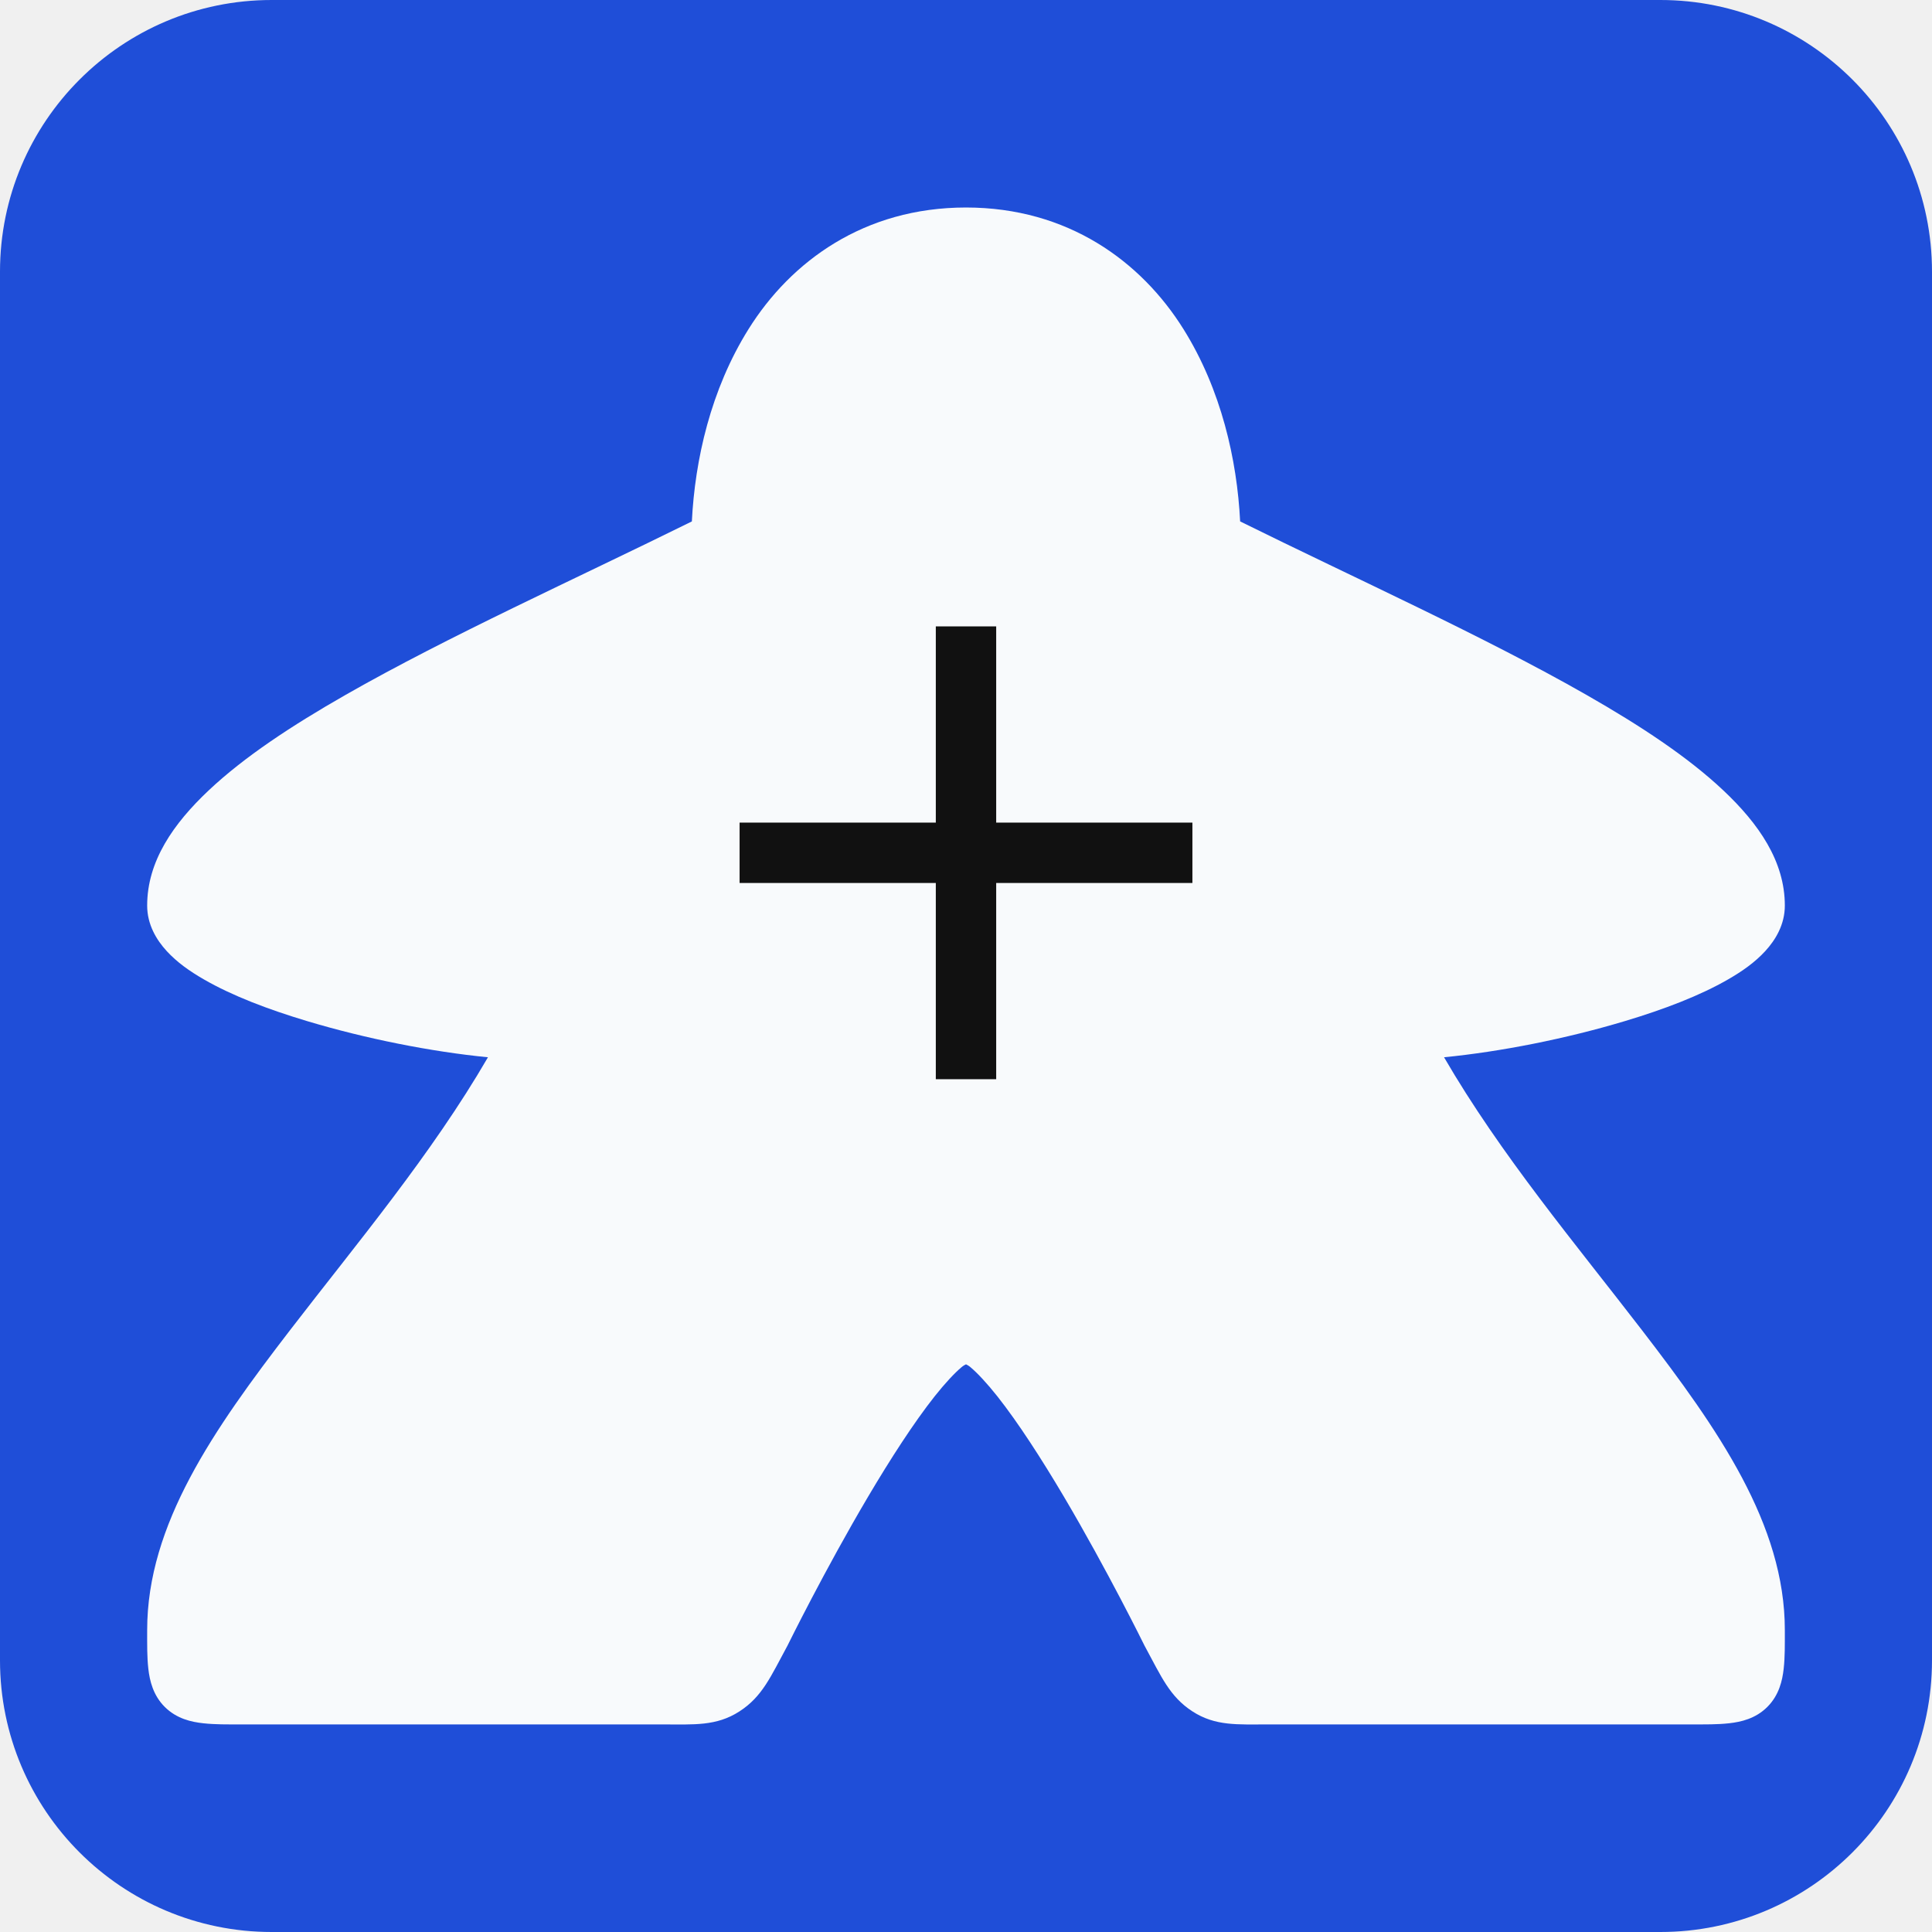
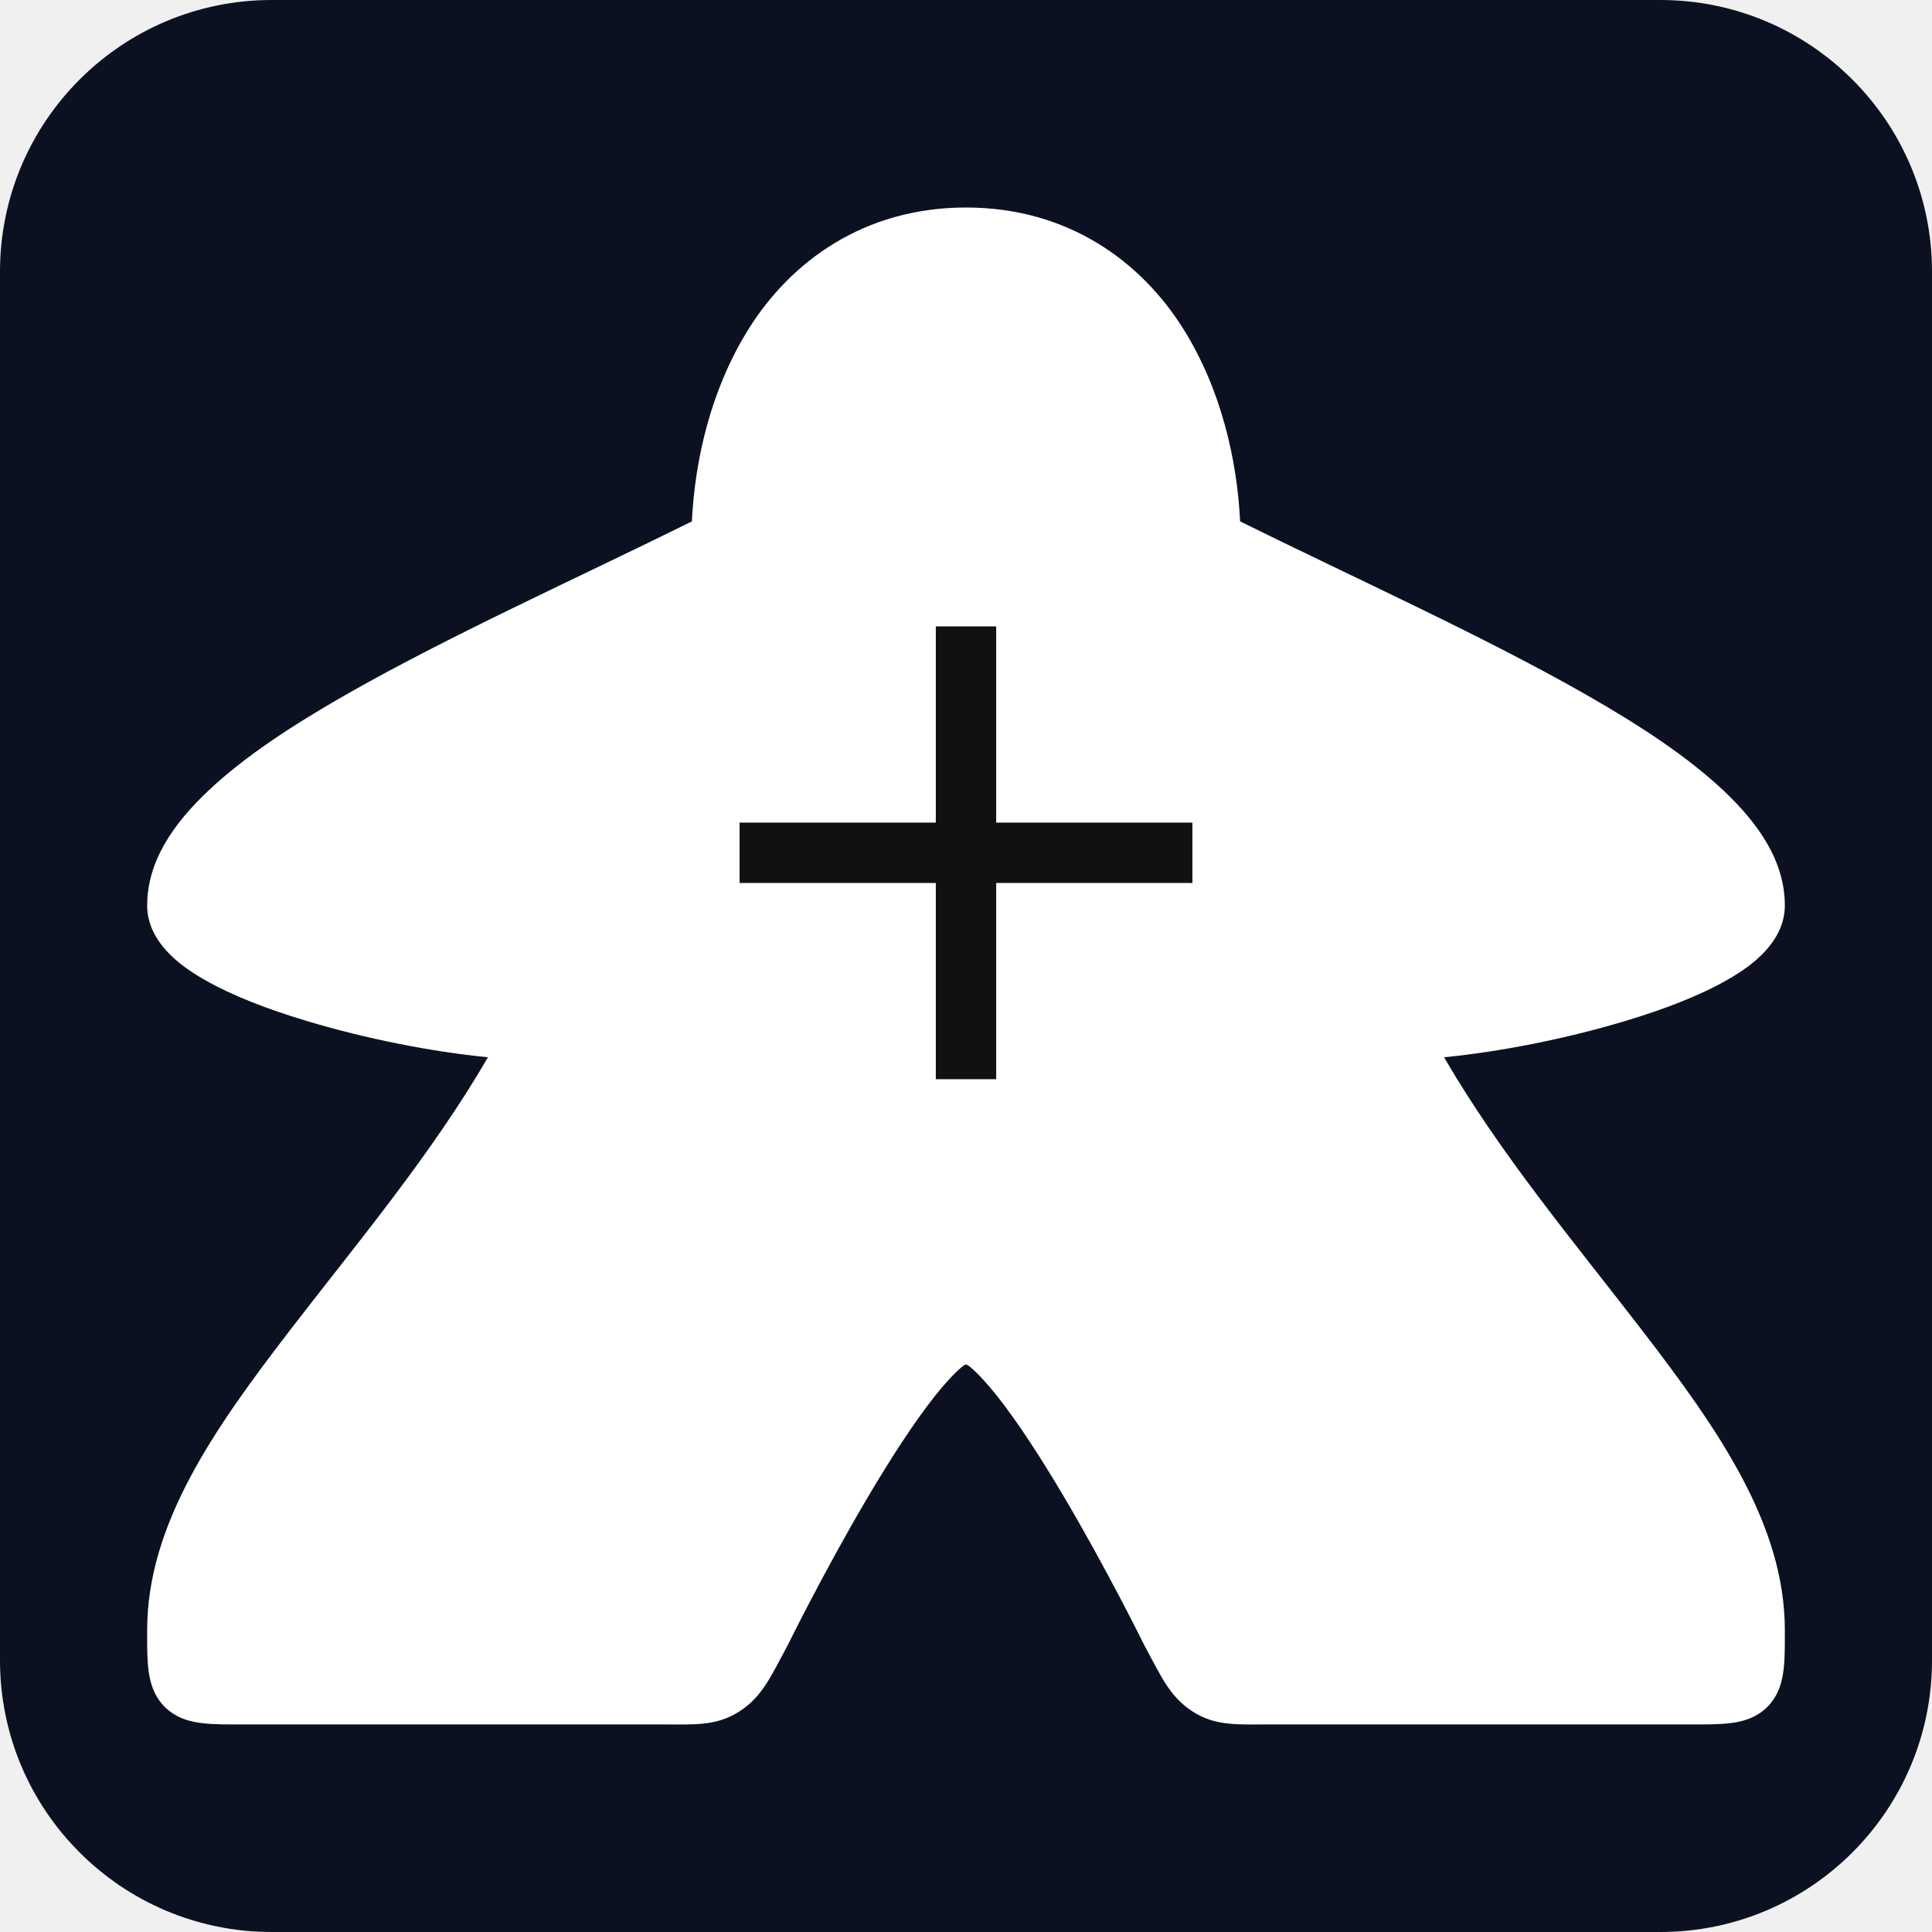
<svg xmlns="http://www.w3.org/2000/svg" viewBox="0 0 512 512">
-   <rect width="512" height="512" fill="#1F4ED8" rx="72" ry="72" />
-   <path fill="#F8FAFC" d="M256 54.99c-27 0-46.418 14.287-57.633 32.23-10.03 16.047-14.203 34.66-15.017 50.962-30.608 15.135-64.515 30.394-91.815 45.994-14.32 8.183-26.805 16.414-36.203 25.26C45.934 218.28 39 228.24 39 239.99c0 5 2.44 9.075 5.19 12.065 2.754 2.99 6.054 5.312 9.812 7.48 7.515 4.336 16.99 7.95 27.412 11.076 15.483 4.646 32.823 8.1 47.9 9.577-14.996 25.84-34.953 49.574-52.447 72.315C56.65 378.785 39 403.99 39 431.99c0 4-.044 7.123.31 10.26.355 3.137 1.256 7.053 4.41 10.156 3.155 3.104 7.017 3.938 10.163 4.28 3.146.345 6.315.304 10.38.304h111.542c8.097 0 14.026.492 20.125-3.43 6.1-3.92 8.324-9.275 12.67-17.275l.088-.16.08-.166s9.723-19.77 21.324-39.388c5.8-9.808 12.097-19.576 17.574-26.498 2.74-3.46 5.304-6.204 7.15-7.754.564-.472.82-.56 1.184-.76.363.2.62.288 1.184.76 1.846 1.55 4.41 4.294 7.15 7.754 5.477 6.922 11.774 16.69 17.574 26.498 11.6 19.618 21.324 39.387 21.324 39.387l.08.165.088.16c4.346 8 6.55 13.323 12.61 17.254 6.058 3.93 11.974 3.45 19.957 3.45H448c4 0 7.12.043 10.244-.304 3.123-.347 6.998-1.21 10.12-4.332 3.12-3.122 3.984-6.997 4.33-10.12.348-3.122.306-6.244.306-10.244 0-28-17.65-53.205-37.867-79.488-17.493-22.74-37.45-46.474-52.447-72.315 15.077-1.478 32.417-4.93 47.9-9.576 10.422-3.125 19.897-6.74 27.412-11.075 3.758-2.168 7.058-4.49 9.81-7.48 2.753-2.99 5.192-7.065 5.192-12.065 0-11.75-6.934-21.71-16.332-30.554-9.398-8.846-21.883-17.077-36.203-25.26-27.3-15.6-61.207-30.86-91.815-45.994-.814-16.3-4.988-34.915-15.017-50.96C302.418 69.276 283 54.99 256 54.99Z" />
+   <rect width="512" height="512" fill="#0B1120" rx="72" ry="72" />
+   <path fill="#FFFFFF" d="M256 54.99c-27 0-46.418 14.287-57.633 32.23-10.03 16.047-14.203 34.66-15.017 50.962-30.608 15.135-64.515 30.394-91.815 45.994-14.32 8.183-26.805 16.414-36.203 25.26C45.934 218.28 39 228.24 39 239.99c0 5 2.44 9.075 5.19 12.065 2.754 2.99 6.054 5.312 9.812 7.48 7.515 4.336 16.99 7.95 27.412 11.076 15.483 4.646 32.823 8.1 47.9 9.577-14.996 25.84-34.953 49.574-52.447 72.315C56.65 378.785 39 403.99 39 431.99c0 4-.044 7.123.31 10.26.355 3.137 1.256 7.053 4.41 10.156 3.155 3.104 7.017 3.938 10.163 4.28 3.146.345 6.315.304 10.38.304h111.542c8.097 0 14.026.492 20.125-3.43 6.1-3.92 8.324-9.275 12.67-17.275l.088-.16.08-.166s9.723-19.77 21.324-39.388c5.8-9.808 12.097-19.576 17.574-26.498 2.74-3.46 5.304-6.204 7.15-7.754.564-.472.82-.56 1.184-.76.363.2.62.288 1.184.76 1.846 1.55 4.41 4.294 7.15 7.754 5.477 6.922 11.774 16.69 17.574 26.498 11.6 19.618 21.324 39.387 21.324 39.387l.08.165.088.16c4.346 8 6.55 13.323 12.61 17.254 6.058 3.93 11.974 3.45 19.957 3.45H448c4 0 7.12.043 10.244-.304 3.123-.347 6.998-1.21 10.12-4.332 3.12-3.122 3.984-6.997 4.33-10.12.348-3.122.306-6.244.306-10.244 0-28-17.65-53.205-37.867-79.488-17.493-22.74-37.45-46.474-52.447-72.315 15.077-1.478 32.417-4.93 47.9-9.576 10.422-3.125 19.897-6.74 27.412-11.075 3.758-2.168 7.058-4.49 9.81-7.48 2.753-2.99 5.192-7.065 5.192-12.065 0-11.75-6.934-21.71-16.332-30.554-9.398-8.846-21.883-17.077-36.203-25.26-27.3-15.6-61.207-30.86-91.815-45.994-.814-16.3-4.988-34.915-15.017-50.96C302.418 69.276 283 54.99 256 54.99Z" />
  <path fill="#111" d="M316 218h-52v-52h-16v52h-52v16h52v52h16v-52h52z" />
</svg>
